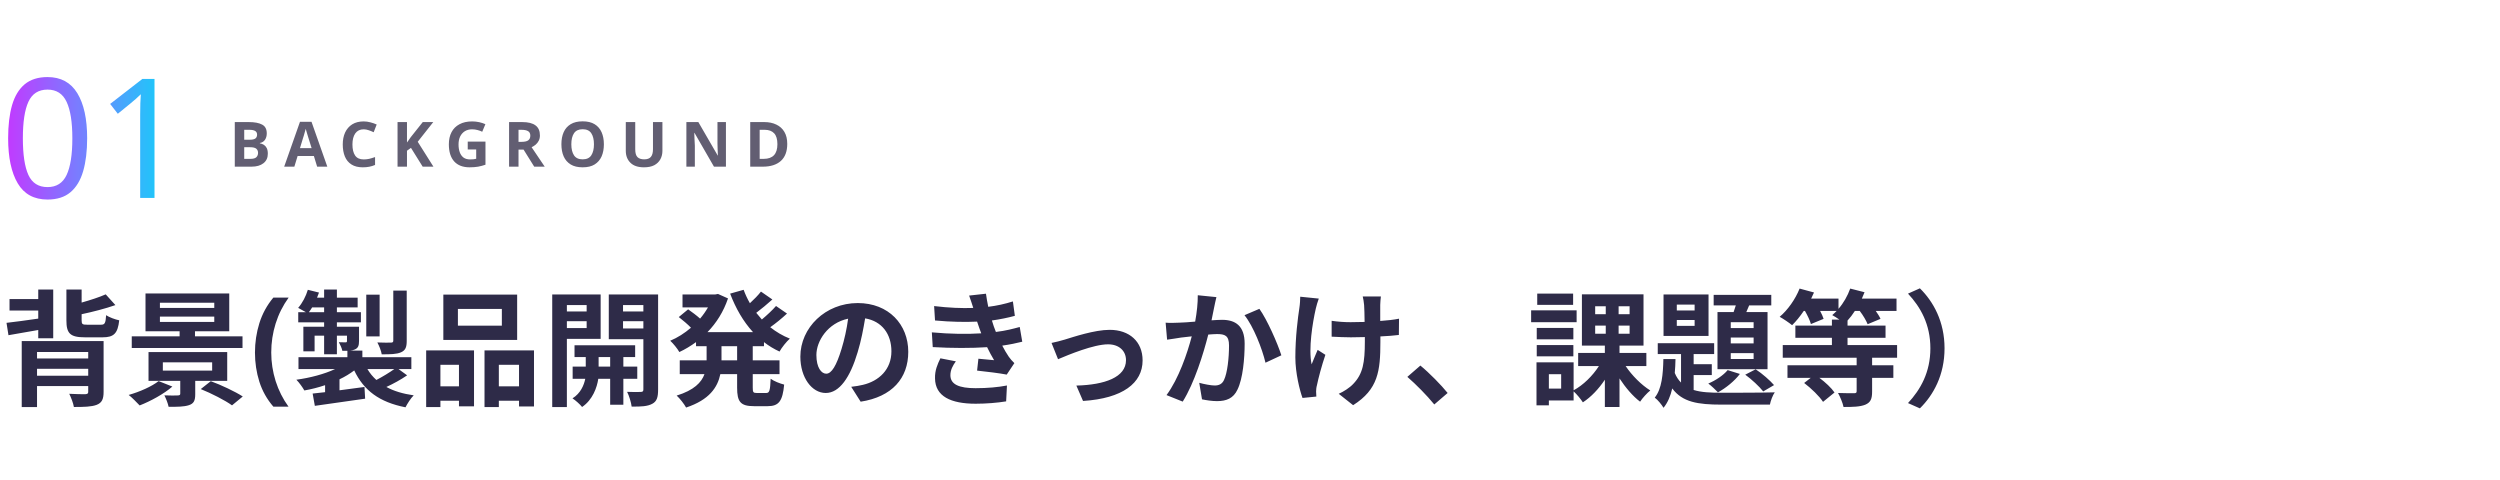
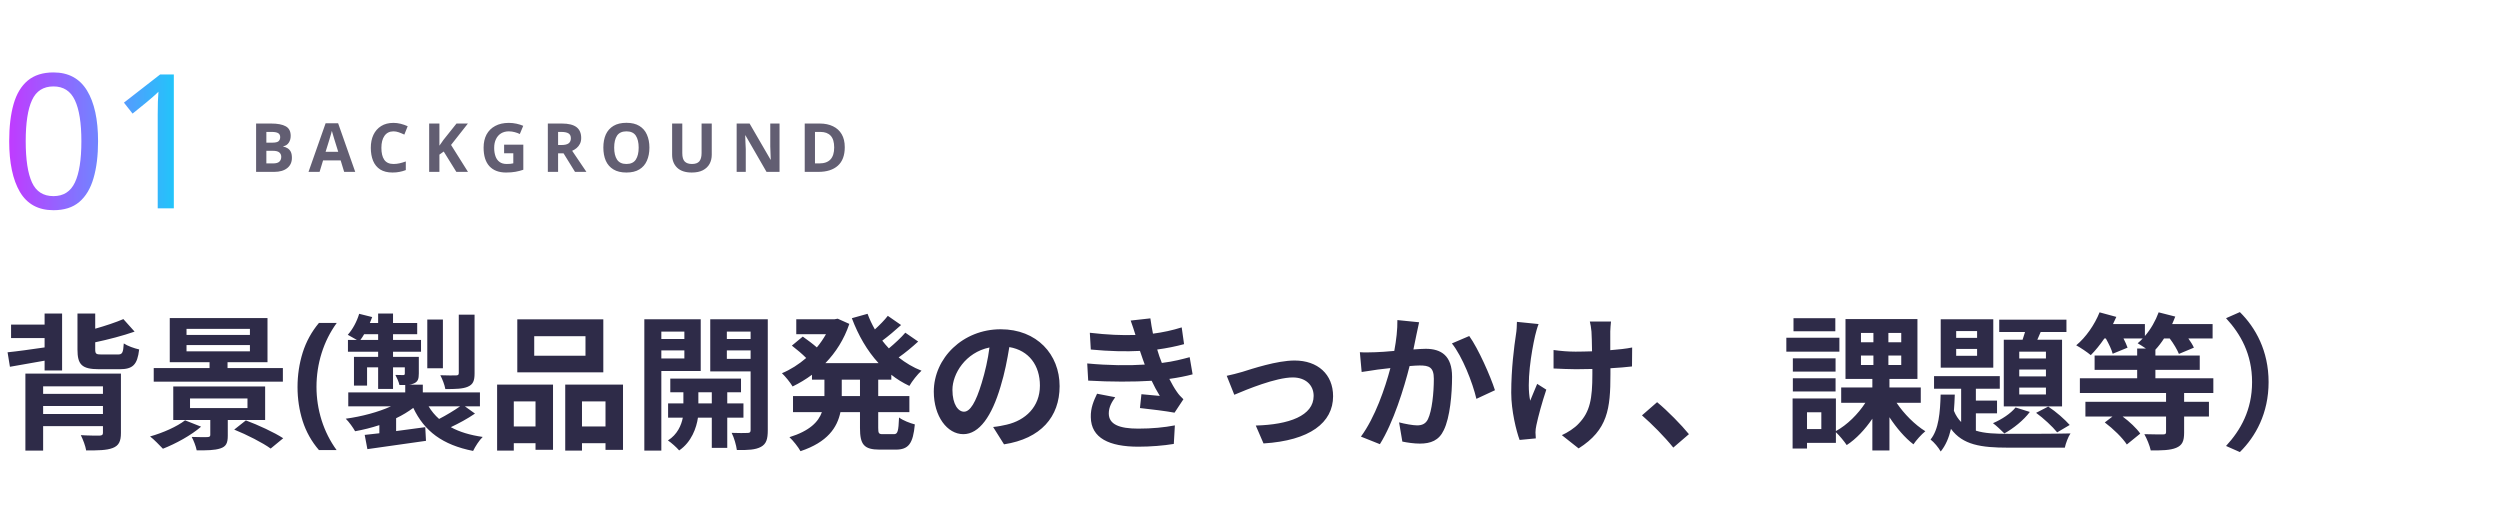
- <svg xmlns="http://www.w3.org/2000/svg" viewBox="0 0 480 92" width="480" height="92" role="img">
+ <svg xmlns="http://www.w3.org/2000/svg" viewBox="0 0 480 102" width="480" height="102" role="img">
  <defs>
    <filter id="glow" x="-30%" y="-30%" width="160%" height="160%">
      <feGaussianBlur stdDeviation="1.6" result="b" />
      <feMerge>
        <feMergeNode in="b" />
        <feMergeNode in="SourceGraphic" />
      </feMerge>
    </filter>
    <linearGradient id="brand" x1="0" y1="0" x2="1" y2="0">
      <stop offset="0" stop-color="#C03BFF" />
      <stop offset=".55" stop-color="#6F86FF" />
      <stop offset="1" stop-color="#22C4FA" />
    </linearGradient>
    <linearGradient id="bg" x1="0" y1="0" x2="1" y2="1">
      <stop offset="0" stop-color="#E8FAFF" />
      <stop offset="1" stop-color="#FFF5DC" />
    </linearGradient>
    <style>
.jp{font-family:'Hiragino Sans','Hiragino Kaku Gothic ProN','Yu Gothic UI','Yu Gothic','Meiryo','Noto Sans JP','Noto Sans CJK JP',sans-serif}
.disp{font-family:Impact,Haettenschweiler,'Anton','Arial Narrow Bold','Arial Black',sans-serif}
.gh{font-family:-apple-system,BlinkMacSystemFont,'Segoe UI','Noto Sans',Helvetica,Arial,sans-serif}
.rnd{font-family:RcRounded,'Hiragino Maru Gothic ProN','Yu Gothic UI','Noto Sans JP',sans-serif}
.hand{font-family:RcHand,'Hiragino Maru Gothic ProN','Yu Gothic UI','Noto Sans JP',sans-serif}
.mono{font-family:ui-monospace,SFMono-Regular,'Cascadia Mono',Consolas,'Liberation Mono',monospace}

@keyframes bob{0%,100%{transform:translateY(0)}50%{transform:translateY(-5px)}}
@keyframes blink{0%,90%,100%{transform:scaleY(1)}94%{transform:scaleY(.12)}}
@keyframes flow{to{stroke-dashoffset:-28}}
@keyframes pulse{0%,100%{opacity:.55}50%{opacity:1}}
.bob{animation:bob 2.6s ease-in-out infinite}
.eyes{transform-box:fill-box;transform-origin:center;animation:blink 4.8s infinite}
.flow{stroke-dasharray:6 8;animation:flow 1.1s linear infinite}
.pulse{animation:pulse 2.4s ease-in-out infinite}
@media (prefers-reduced-motion:reduce){.bob,.eyes,.flow,.pulse{animation:none}}
</style>
  </defs>
-   <text x="0" y="38" class="disp" font-size="32" font-weight="400" fill="url(#brand)" text-anchor="start" textLength="34" lengthAdjust="spacingAndGlyphs">01</text>
-   <text x="44" y="32" class="gh" font-size="12" font-weight="600" fill="#625E72" text-anchor="start" letter-spacing="2.5">BACKGROUND</text>
-   <text x="0" y="76" class="gh" font-size="24" font-weight="600" fill="#2E2B48" text-anchor="start">背景(製品開発のきっかけ、課題等）</text>
+   <text x="0" y="40" class="disp" font-size="36" font-weight="400" fill="url(#brand)" text-anchor="start" textLength="38" lengthAdjust="spacingAndGlyphs">01</text>
+   <text x="48" y="33" class="gh" font-size="13" font-weight="600" fill="#625E72" text-anchor="start" letter-spacing="2.5">BACKGROUND</text>
+   <text x="0" y="84" class="gh" font-size="28" font-weight="600" fill="#2E2B48" text-anchor="start">背景(製品開発のきっかけ、課題等）</text>
</svg>
